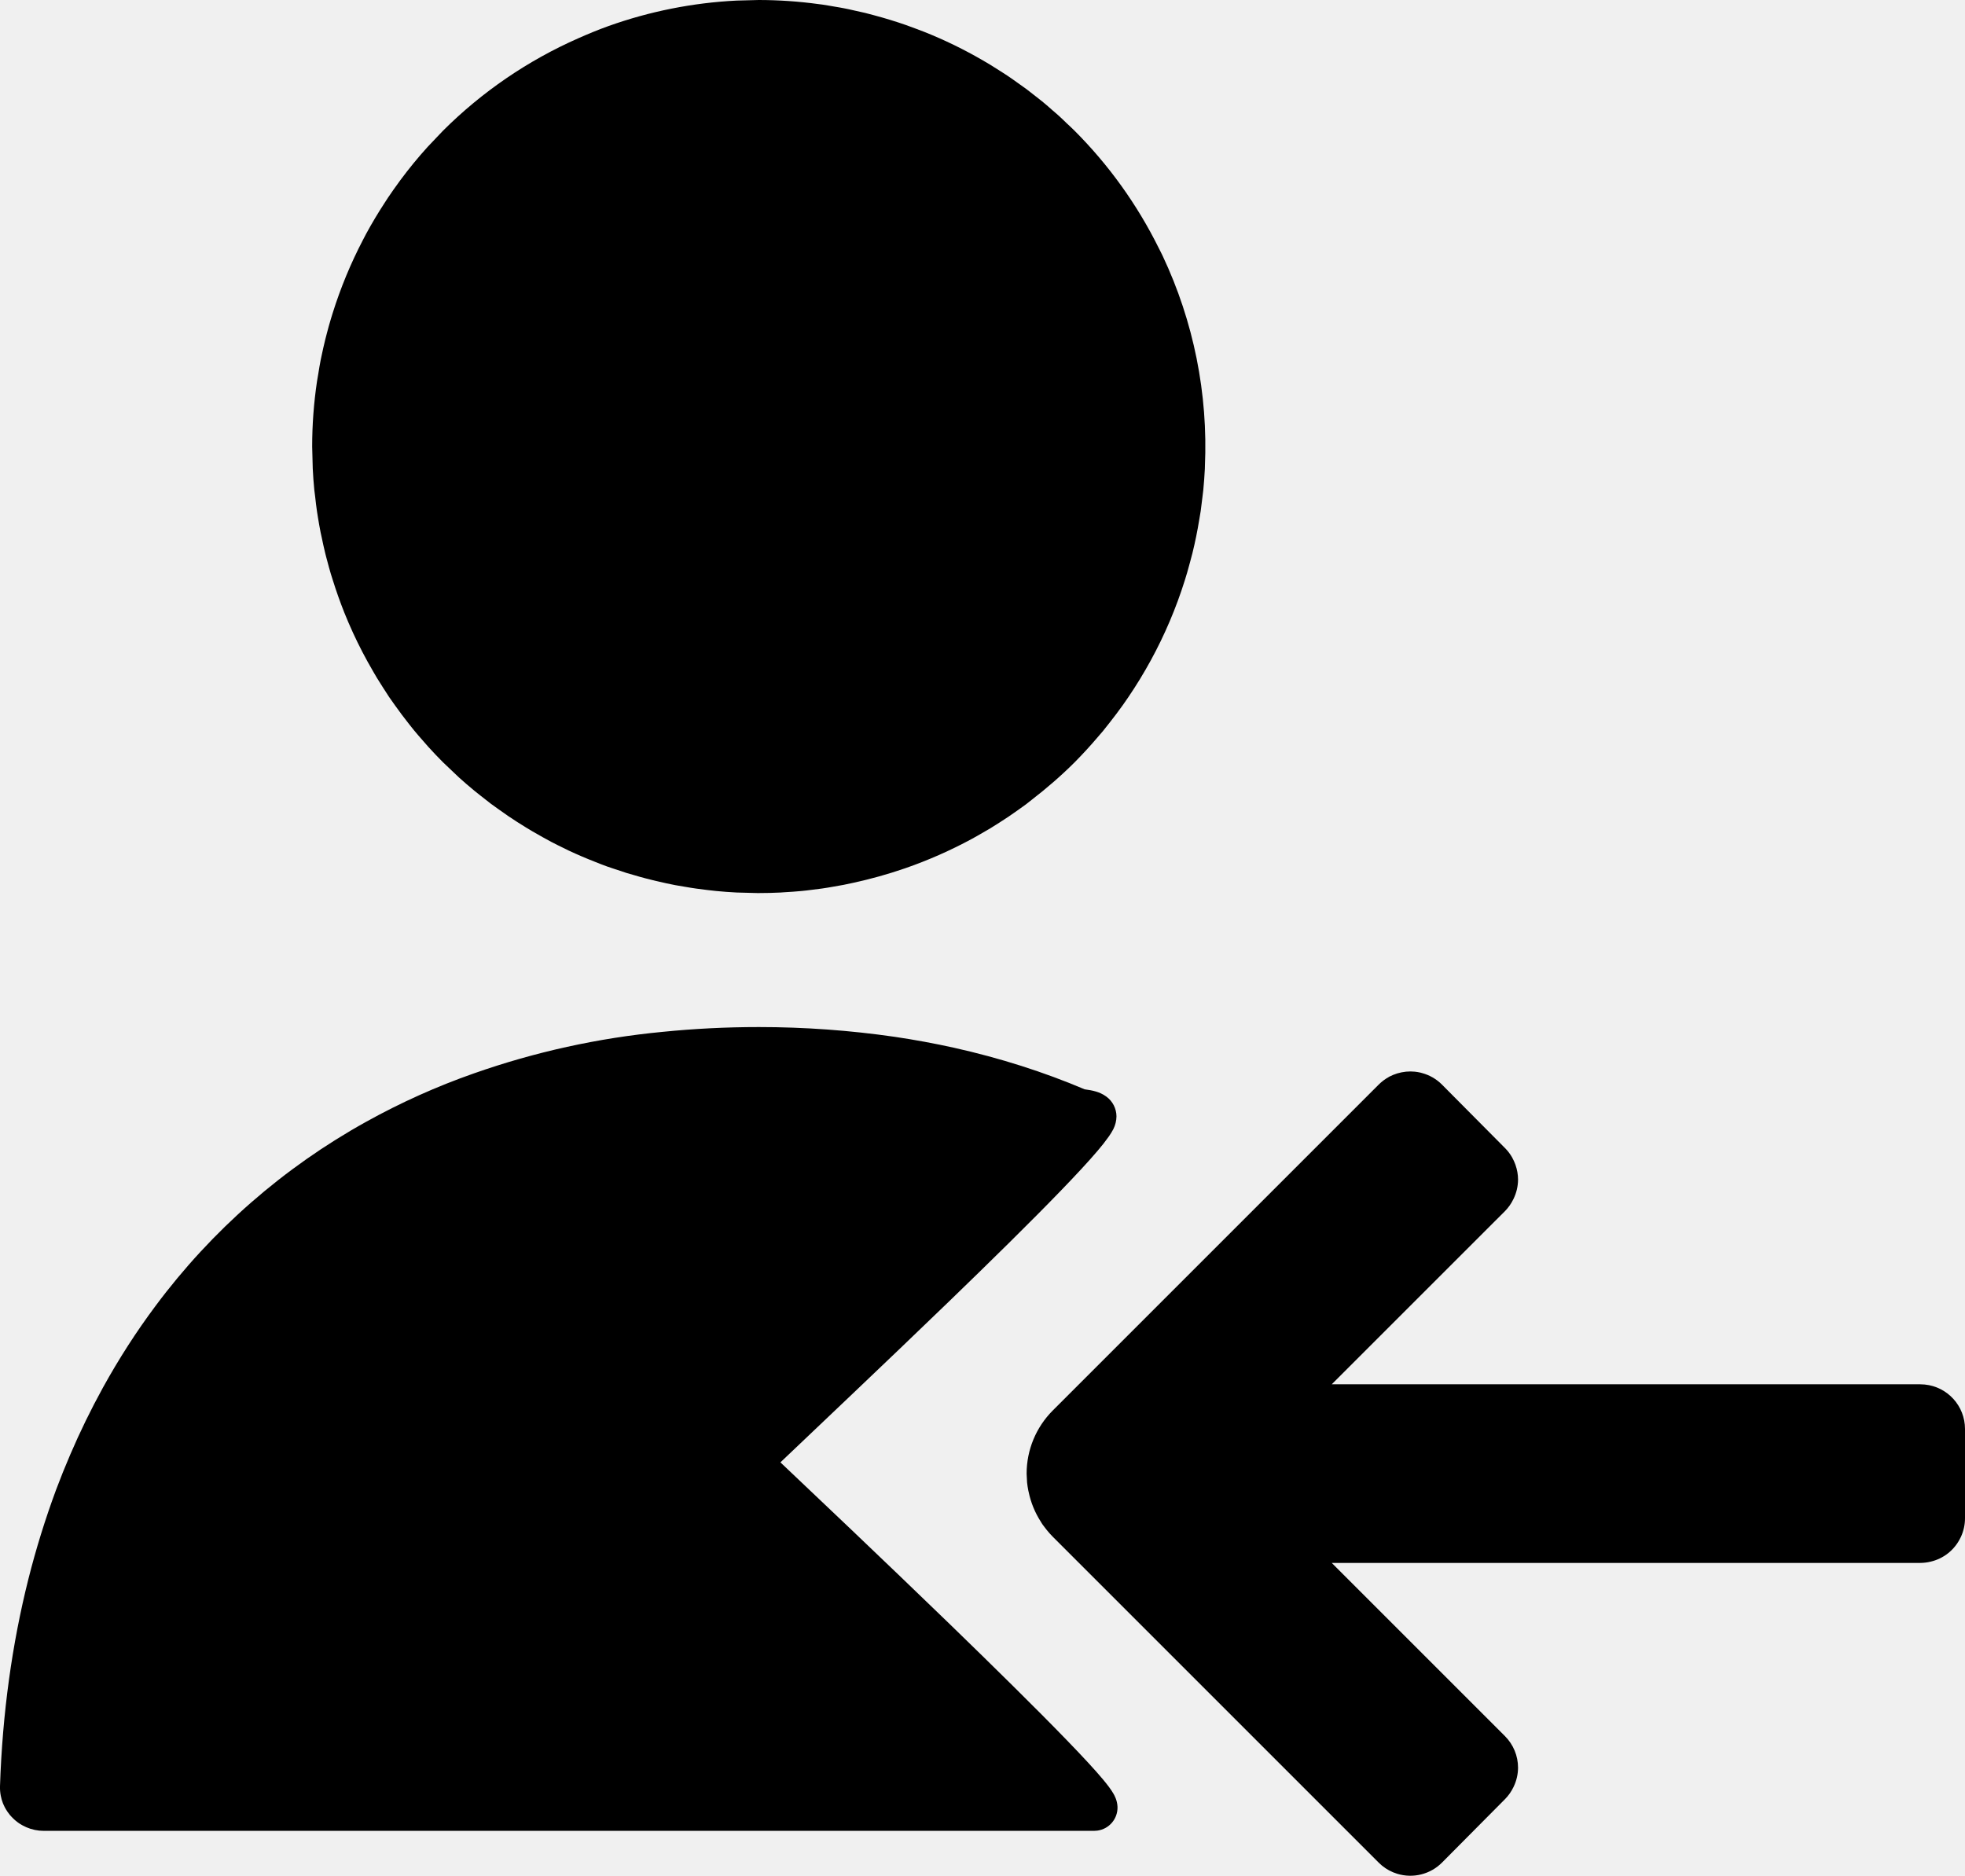
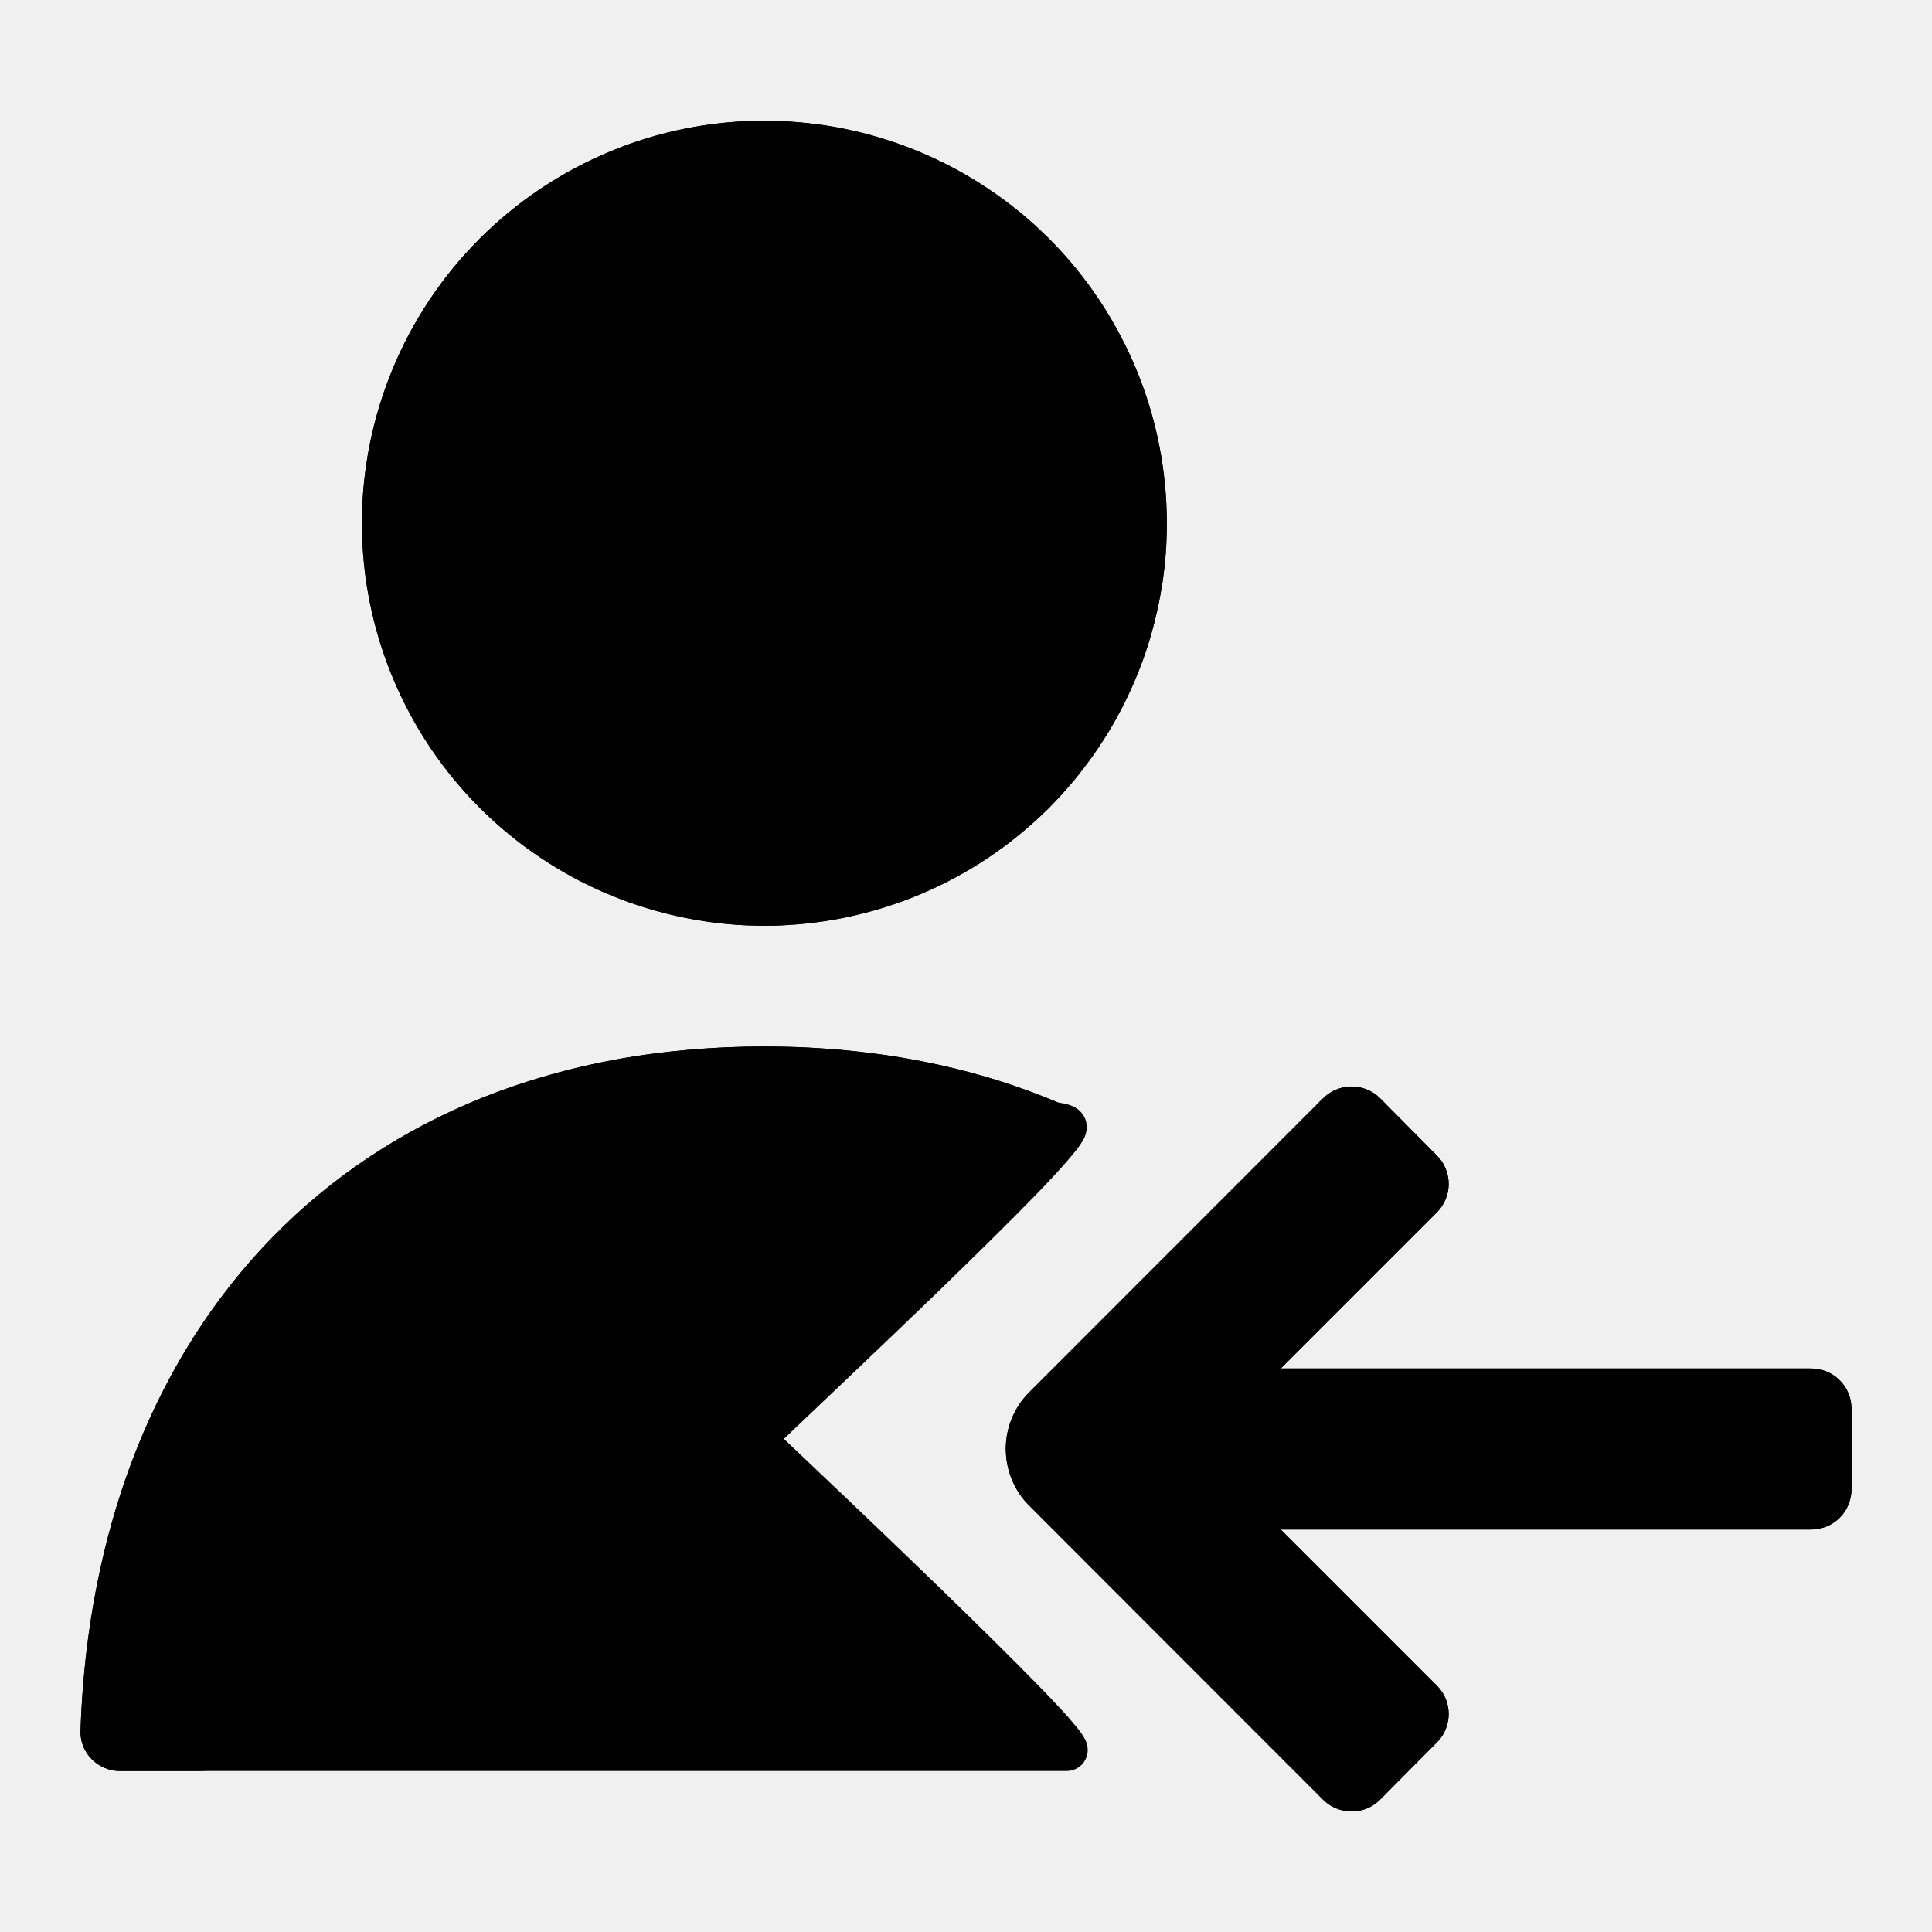
- <svg xmlns="http://www.w3.org/2000/svg" fill="currentColor" viewBox="0 0 44 42">
-   <path d="M31.68 23.999c.042.004.084.012.126.021l.036.01a.991.991 0 0 1 .448.26l1.41 1.42a.998.998 0 0 1 .158.207l.006.012a.997.997 0 0 1 .064.14l.007.019c.036.104.057.214.057.327a.998.998 0 0 1-.104.438.996.996 0 0 1-.187.267L29.82 31H43l.098.005A1 1 0 0 1 44 32v2a.997.997 0 0 1-.091.416l-.01.019a.988.988 0 0 1-.67.537A.998.998 0 0 1 43 35H29.82l3.88 3.88a1 1 0 0 1 .292.705.997.997 0 0 1-.093.415l-.009.019a.999.999 0 0 1-.19.271l-1.41 1.42a1 1 0 0 1-1.002.252l-.092-.033a.988.988 0 0 1-.326-.219l-3.55-3.55-3.75-3.75a1.991 1.991 0 0 1-.128-.143l-.017-.022c-.026-.032-.051-.065-.075-.098l-.027-.041-.018-.03a1.966 1.966 0 0 1-.272-.666l-.007-.03a2.016 2.016 0 0 1-.028-.183l-.01-.197a2 2 0 0 1 .582-1.41l7.3-7.3a1 1 0 0 1 .225-.17l.01-.007.09-.042c.122-.05.254-.077.386-.077l.098.005ZM16.996 23a21.254 21.254 0 0 1 3.041.219 19.19 19.19 0 0 1 1.328.245c1.029.23 2.004.541 2.922.93.09.012.178.027.257.051.057.017.146.05.23.113A.553.553 0 0 1 25 25a.653.653 0 0 1-.07.285c-.029.057-.063.11-.096.158a4.16 4.16 0 0 1-.255.326c-.203.24-.489.547-.825.895-.674.698-1.577 1.585-2.5 2.477-1.505 1.454-3.048 2.909-3.779 3.607.697.66 2.255 2.135 3.78 3.611.984.954 1.95 1.904 2.64 2.618.343.354.627.66.81.88.087.105.173.215.228.312.017.03.085.145.09.293a.52.52 0 0 1-.452.533L24.5 41H.98l-.102-.005a.988.988 0 0 1-.192-.04l-.012-.004a.988.988 0 0 1-.163-.07c-.009-.004-.017-.01-.026-.015l-.05-.03-.033-.023a.968.968 0 0 1-.046-.036l-.024-.02a.959.959 0 0 1-.04-.038l-.029-.029-.039-.042-.02-.027a.904.904 0 0 1-.124-.206l-.016-.037a.928.928 0 0 1-.046-.161A.953.953 0 0 1 0 40c.054-1.631.27-3.182.635-4.636a19.484 19.484 0 0 1 .62-2 17.886 17.886 0 0 1 .318-.79 16.993 16.993 0 0 1 .731-1.498c.355-.643.748-1.255 1.18-1.833a14.85 14.85 0 0 1 4.719-4.124 15.564 15.564 0 0 1 2.41-1.082 17.842 17.842 0 0 1 4.227-.93c.697-.07 1.414-.107 2.152-.107h.005ZM16.99 0a10.004 10.004 0 0 1 1.34.092l.079.01c.097.014.194.032.29.048.068.012.136.022.203.036.065.012.13.027.196.042.091.02.182.039.273.061l.216.057a10.098 10.098 0 0 1 .694.213c.07.024.14.05.21.077.07.026.139.051.208.079a9.824 9.824 0 0 1 1.313.64c.055.032.11.063.163.096.076.046.15.094.225.142.066.042.133.084.198.129.056.037.11.077.165.116L22.99 2l.151.118c.072.057.146.112.217.171.07.057.137.117.205.177.05.044.102.086.152.132.059.053.114.108.171.163.059.056.12.11.177.168a9.991 9.991 0 0 1 1.882 2.623c.029.058.06.116.088.176a9.998 9.998 0 0 1 .947 4.718l-.001.05c-.008.16-.02.318-.035.477l-.018.15a10.16 10.16 0 0 1-.04.321c-.01.068-.023.135-.034.202a9.364 9.364 0 0 1-.151.74c-.017.069-.036.136-.054.204-.021.079-.042.157-.065.235-.016.057-.034.114-.052.171a9.945 9.945 0 0 1-.762 1.793 10.06 10.06 0 0 1-.501.821c-.04.06-.083.12-.125.18a9.87 9.87 0 0 1-.29.386c-.05.064-.1.129-.152.192l-.122.142a10.01 10.01 0 0 1-.515.561c-.303.303-.626.581-.961.84-.043.033-.084.068-.127.1-.058.043-.116.084-.175.126-.072.051-.144.102-.217.151-.068.046-.137.09-.207.135l-.199.125c-.061.037-.124.072-.186.108-.073.042-.145.085-.22.125a10.059 10.059 0 0 1-1.505.664 10.2 10.2 0 0 1-1.166.326l-.209.044a9.806 9.806 0 0 1-.236.042c-.082.014-.163.029-.245.04-.076.011-.153.02-.229.029-.077.01-.155.02-.232.027a9.832 9.832 0 0 1-.385.028c-.028.002-.055.005-.083.006-.16.008-.32.012-.48.012l-.01.001v-.001V20l-.495-.013a10.04 10.04 0 0 1-.463-.034c-.065-.006-.13-.015-.195-.022-.083-.01-.165-.02-.248-.032-.078-.01-.155-.024-.233-.037l-.236-.04-.195-.04a9.608 9.608 0 0 1-.463-.11c-.084-.021-.167-.045-.25-.07-.062-.017-.123-.034-.184-.053a9.97 9.97 0 0 1-.29-.096c-.049-.017-.099-.032-.148-.05-.085-.03-.168-.064-.252-.097a9.937 9.937 0 0 1-.608-.26c-.039-.018-.077-.038-.115-.057-.093-.045-.185-.09-.276-.138l-.186-.102a9.556 9.556 0 0 1-.227-.129l-.15-.09a10.348 10.348 0 0 1-.4-.257 9.981 9.981 0 0 1-.234-.165l-.15-.108a9.817 9.817 0 0 1-.22-.172l-.147-.117a9.97 9.97 0 0 1-.346-.298l-.36-.342a9.981 9.981 0 0 1-.33-.347c-.04-.044-.078-.09-.117-.134-.068-.078-.137-.155-.202-.235-.036-.044-.07-.09-.107-.134a10.066 10.066 0 0 1-.324-.432l-.127-.18c-.048-.072-.094-.145-.14-.217a9.873 9.873 0 0 1-.134-.213l-.082-.14a9.96 9.96 0 0 1-.242-.438 9.934 9.934 0 0 1-.405-.882 10.141 10.141 0 0 1-.258-.728c-.015-.045-.03-.09-.043-.136-.03-.101-.058-.203-.084-.304-.014-.054-.03-.107-.042-.16a9.97 9.97 0 0 1-.082-.368l-.022-.1a9.928 9.928 0 0 1-.058-.325c-.008-.05-.017-.101-.024-.152-.016-.107-.028-.216-.04-.324-.006-.05-.014-.1-.019-.15a10.018 10.018 0 0 1-.035-.476L6.99 10c0-.491.037-.978.108-1.458.009-.06.02-.118.03-.177.016-.1.032-.2.052-.3l.02-.095c.026-.123.053-.244.083-.366l.032-.124c.03-.114.06-.228.095-.341l.04-.13a10.003 10.003 0 0 1 .674-1.63l.073-.14a10.025 10.025 0 0 1 .42-.703l.072-.111c.081-.121.166-.24.253-.359l.026-.036c.19-.256.393-.504.609-.742l.342-.36a9.995 9.995 0 0 1 3.028-2.07c.22-.098.444-.19.671-.272a9.997 9.997 0 0 1 2.876-.573L16.99 0Z" />
+ <svg xmlns="http://www.w3.org/2000/svg" width="1em" height="1em" viewBox="0 0 12 12" fill="none">
+   <g clip-path="url(#clip0_3_10)">
+     <path d="M4.747 0.75C5.411 0.75 6.046 1.013 6.515 1.482C6.984 1.951 7.247 2.587 7.247 3.25C7.247 3.913 6.984 4.549 6.515 5.018C6.046 5.487 5.411 5.75 4.747 5.75C4.084 5.75 3.449 5.487 2.98 5.018C2.511 4.549 2.248 3.913 2.248 3.25C2.248 2.587 2.511 1.951 2.98 1.482C3.449 1.013 4.084 0.75 4.747 0.75ZM4.747 1.75C4.35 1.75 3.968 1.908 3.687 2.189C3.406 2.471 3.248 2.852 3.248 3.25C3.248 3.648 3.406 4.029 3.687 4.311C3.968 4.592 4.35 4.75 4.747 4.75C5.145 4.75 5.527 4.593 5.809 4.312C6.09 4.03 6.248 3.649 6.249 3.251C6.249 2.853 6.091 2.472 5.81 2.19C5.529 1.909 5.148 1.75 4.75 1.75H4.747ZM4.747 6.5C5.487 6.5 6.147 6.645 6.715 6.912L5.947 7.678C5.559 7.555 5.154 7.495 4.747 7.5C2.725 7.5 1.575 8.79 1.5 10.75C1.495 10.887 1.385 11 1.245 11H0.745C0.608 11 0.495 10.887 0.5 10.75C0.583 8.248 2.175 6.5 4.75 6.5H4.747ZM8.925 10.47L7.955 9.5H11.25C11.316 9.5 11.38 9.474 11.427 9.427C11.474 9.38 11.5 9.316 11.5 9.25V8.75C11.5 8.684 11.474 8.62 11.427 8.573C11.38 8.526 11.316 8.5 11.25 8.5H7.955L8.925 7.53C8.972 7.483 8.998 7.42 8.998 7.354C8.998 7.288 8.972 7.224 8.925 7.178L8.572 6.822C8.549 6.799 8.522 6.78 8.491 6.768C8.461 6.755 8.428 6.749 8.395 6.749C8.362 6.749 8.329 6.755 8.299 6.768C8.268 6.78 8.241 6.799 8.217 6.822L6.393 8.648C6.299 8.741 6.247 8.868 6.247 9C6.247 9.132 6.299 9.259 6.393 9.352L8.217 11.178C8.241 11.201 8.268 11.22 8.299 11.232C8.329 11.245 8.362 11.251 8.395 11.251C8.428 11.251 8.461 11.245 8.491 11.232C8.522 11.22 8.549 11.201 8.572 11.178L8.925 10.822C8.972 10.776 8.998 10.712 8.998 10.646C8.998 10.58 8.972 10.517 8.925 10.47Z" fill="black" />
+     <path d="M8.42 6.75C8.431 6.751 8.441 6.753 8.452 6.755L8.461 6.757C8.503 6.769 8.542 6.791 8.573 6.822L8.925 7.177C8.94 7.193 8.954 7.21 8.965 7.229L8.966 7.232C8.972 7.243 8.978 7.255 8.982 7.267L8.984 7.272C8.993 7.298 8.998 7.325 8.998 7.354C8.998 7.392 8.989 7.429 8.972 7.463C8.96 7.488 8.944 7.51 8.925 7.53L7.955 8.5H11.25L11.274 8.501C11.336 8.507 11.393 8.536 11.435 8.582C11.477 8.628 11.5 8.688 11.5 8.75V9.25C11.5 9.286 11.492 9.321 11.477 9.354L11.475 9.359C11.459 9.392 11.435 9.422 11.406 9.445C11.377 9.468 11.344 9.485 11.307 9.493C11.289 9.497 11.269 9.5 11.25 9.5H7.955L8.925 10.47C8.972 10.517 8.998 10.58 8.998 10.646C8.998 10.682 8.99 10.717 8.975 10.75L8.973 10.755C8.961 10.78 8.945 10.803 8.925 10.822L8.573 11.177C8.54 11.21 8.5 11.233 8.456 11.244C8.412 11.255 8.366 11.254 8.322 11.24L8.299 11.232C8.268 11.22 8.241 11.201 8.218 11.177L7.33 10.29L6.393 9.352C6.381 9.341 6.371 9.329 6.361 9.317L6.356 9.311C6.35 9.303 6.344 9.295 6.338 9.287L6.331 9.276L6.326 9.269C6.294 9.218 6.271 9.162 6.258 9.102L6.257 9.095C6.254 9.08 6.251 9.065 6.25 9.049L6.247 9C6.247 8.868 6.299 8.741 6.393 8.647L8.218 6.822C8.234 6.806 8.253 6.791 8.274 6.78L8.276 6.778L8.299 6.768C8.329 6.755 8.362 6.748 8.395 6.748L8.42 6.75ZM4.749 6.5C5.003 6.5 5.258 6.518 5.509 6.555C5.621 6.571 5.731 6.592 5.841 6.616C6.099 6.673 6.342 6.751 6.572 6.848C6.594 6.851 6.616 6.855 6.636 6.861C6.65 6.865 6.673 6.874 6.694 6.889C6.711 6.902 6.725 6.919 6.735 6.938C6.745 6.957 6.75 6.978 6.75 7C6.75 7.025 6.744 7.049 6.733 7.071C6.725 7.085 6.717 7.099 6.709 7.111C6.689 7.139 6.667 7.166 6.645 7.192C6.594 7.252 6.523 7.329 6.439 7.416C6.27 7.59 6.044 7.812 5.814 8.035C5.437 8.399 5.052 8.762 4.869 8.937C5.043 9.102 5.433 9.471 5.814 9.84C6.06 10.078 6.301 10.316 6.474 10.494C6.56 10.583 6.631 10.659 6.676 10.714C6.698 10.74 6.72 10.768 6.733 10.792C6.738 10.8 6.755 10.828 6.756 10.865C6.757 10.898 6.746 10.929 6.725 10.954C6.704 10.979 6.675 10.994 6.643 10.999L6.625 11H0.745L0.72 10.999C0.703 10.997 0.687 10.994 0.672 10.989L0.669 10.988C0.655 10.983 0.641 10.977 0.628 10.97C0.626 10.969 0.624 10.968 0.621 10.966L0.609 10.959L0.601 10.953C0.597 10.95 0.593 10.947 0.589 10.944L0.583 10.939C0.58 10.936 0.576 10.933 0.573 10.93L0.566 10.922L0.556 10.912L0.551 10.905C0.539 10.889 0.528 10.872 0.52 10.854L0.516 10.844C0.511 10.831 0.507 10.818 0.505 10.804C0.501 10.786 0.5 10.768 0.5 10.75C0.514 10.342 0.568 9.954 0.659 9.591C0.702 9.422 0.753 9.255 0.814 9.091C0.839 9.024 0.865 8.959 0.893 8.893C0.948 8.766 1.009 8.641 1.076 8.519C1.165 8.358 1.263 8.205 1.371 8.061C1.687 7.637 2.089 7.286 2.551 7.03C2.744 6.923 2.945 6.832 3.153 6.759C3.495 6.639 3.85 6.561 4.21 6.527C4.384 6.509 4.564 6.5 4.748 6.5H4.749ZM4.748 0.75C4.86 0.75 4.972 0.758 5.083 0.773L5.102 0.775C5.127 0.779 5.151 0.783 5.175 0.787C5.192 0.79 5.209 0.793 5.226 0.796C5.242 0.799 5.258 0.803 5.275 0.807C5.297 0.812 5.32 0.817 5.343 0.822L5.397 0.836C5.455 0.852 5.513 0.87 5.57 0.89C5.588 0.896 5.605 0.902 5.623 0.909C5.64 0.915 5.658 0.922 5.675 0.929C5.788 0.974 5.898 1.027 6.003 1.089C6.017 1.097 6.031 1.105 6.044 1.113C6.063 1.124 6.081 1.136 6.1 1.148C6.117 1.159 6.133 1.169 6.15 1.181C6.164 1.19 6.177 1.2 6.191 1.209L6.248 1.25L6.285 1.279C6.303 1.294 6.322 1.307 6.34 1.322C6.357 1.336 6.374 1.351 6.391 1.366C6.403 1.377 6.416 1.388 6.429 1.399C6.444 1.413 6.457 1.426 6.472 1.44C6.486 1.454 6.502 1.468 6.516 1.482C6.707 1.674 6.866 1.895 6.986 2.138C6.994 2.152 7.001 2.167 7.008 2.182C7.182 2.55 7.263 2.955 7.245 3.361L7.245 3.374C7.243 3.414 7.24 3.453 7.236 3.493L7.232 3.531C7.229 3.558 7.225 3.584 7.222 3.611C7.219 3.628 7.216 3.645 7.213 3.661C7.203 3.724 7.19 3.785 7.175 3.846C7.171 3.864 7.166 3.88 7.162 3.897C7.157 3.917 7.151 3.937 7.146 3.956C7.142 3.97 7.137 3.985 7.133 3.999C7.084 4.154 7.02 4.304 6.942 4.447C6.904 4.518 6.862 4.586 6.817 4.652C6.807 4.667 6.796 4.682 6.786 4.697C6.762 4.73 6.738 4.762 6.713 4.794C6.701 4.81 6.688 4.826 6.675 4.842L6.645 4.877C6.603 4.926 6.56 4.973 6.516 5.018C6.44 5.093 6.359 5.163 6.276 5.228C6.265 5.236 6.255 5.245 6.244 5.253C6.229 5.263 6.215 5.274 6.2 5.284C6.182 5.297 6.164 5.31 6.146 5.322C6.129 5.333 6.112 5.344 6.094 5.356L6.044 5.387C6.029 5.396 6.013 5.405 5.998 5.414C5.98 5.424 5.962 5.435 5.943 5.445C5.822 5.511 5.696 5.566 5.567 5.611C5.471 5.644 5.374 5.671 5.275 5.693L5.223 5.704C5.203 5.707 5.184 5.711 5.164 5.714C5.143 5.718 5.123 5.721 5.103 5.724C5.084 5.727 5.064 5.729 5.045 5.731C5.026 5.734 5.007 5.736 4.987 5.738C4.955 5.741 4.923 5.743 4.891 5.745C4.884 5.746 4.877 5.746 4.87 5.747C4.83 5.749 4.79 5.75 4.75 5.75L4.748 5.75L4.624 5.747C4.585 5.745 4.547 5.742 4.508 5.738C4.492 5.737 4.476 5.734 4.46 5.733C4.439 5.73 4.418 5.728 4.398 5.725C4.378 5.722 4.359 5.719 4.339 5.715L4.28 5.705L4.232 5.695C4.193 5.687 4.154 5.678 4.116 5.668C4.095 5.663 4.074 5.657 4.053 5.65C4.038 5.646 4.023 5.642 4.007 5.637C3.983 5.63 3.959 5.622 3.935 5.613C3.923 5.609 3.91 5.605 3.898 5.601C3.877 5.593 3.856 5.585 3.835 5.576C3.783 5.556 3.733 5.535 3.683 5.511C3.673 5.507 3.664 5.502 3.654 5.497C3.631 5.486 3.608 5.475 3.585 5.463L3.539 5.437C3.52 5.427 3.501 5.416 3.482 5.405L3.444 5.382C3.411 5.362 3.377 5.34 3.344 5.318C3.325 5.305 3.305 5.291 3.286 5.277L3.248 5.25C3.23 5.236 3.211 5.222 3.193 5.207L3.157 5.178C3.127 5.154 3.098 5.129 3.07 5.103L2.98 5.018C2.952 4.989 2.924 4.961 2.898 4.931C2.888 4.92 2.878 4.908 2.868 4.897C2.851 4.878 2.834 4.859 2.818 4.839C2.809 4.828 2.8 4.816 2.791 4.805C2.763 4.77 2.736 4.734 2.71 4.697L2.678 4.652C2.666 4.634 2.655 4.616 2.643 4.598C2.632 4.58 2.621 4.563 2.61 4.545L2.589 4.51C2.568 4.474 2.548 4.437 2.529 4.4C2.492 4.328 2.458 4.255 2.428 4.18C2.404 4.12 2.382 4.059 2.363 3.998C2.359 3.986 2.356 3.975 2.352 3.964C2.345 3.938 2.338 3.913 2.331 3.888C2.328 3.874 2.324 3.861 2.321 3.848C2.313 3.817 2.307 3.787 2.3 3.756L2.295 3.731C2.29 3.704 2.285 3.677 2.28 3.649C2.278 3.637 2.276 3.624 2.274 3.611C2.27 3.585 2.267 3.557 2.264 3.53C2.263 3.518 2.261 3.505 2.26 3.493C2.256 3.453 2.253 3.414 2.251 3.374L2.248 3.25C2.248 3.127 2.257 3.005 2.275 2.885C2.277 2.87 2.28 2.856 2.282 2.841C2.286 2.816 2.29 2.791 2.295 2.766L2.3 2.742C2.307 2.712 2.313 2.681 2.321 2.651L2.329 2.62C2.336 2.591 2.344 2.563 2.353 2.535L2.363 2.502C2.407 2.362 2.463 2.225 2.531 2.095L2.549 2.06C2.582 2 2.617 1.941 2.654 1.884L2.672 1.856C2.693 1.826 2.714 1.796 2.736 1.766L2.742 1.757C2.79 1.693 2.84 1.631 2.894 1.572L2.98 1.482C3.198 1.264 3.455 1.089 3.737 0.964C3.792 0.94 3.848 0.917 3.905 0.896C4.136 0.814 4.378 0.765 4.624 0.753L4.748 0.75Z" fill="black" />
+   </g>
+   <defs>
+     <clipPath id="clip0_3_10">
+       <rect width="12" height="12" fill="white" />
+     </clipPath>
+   </defs>
</svg>
